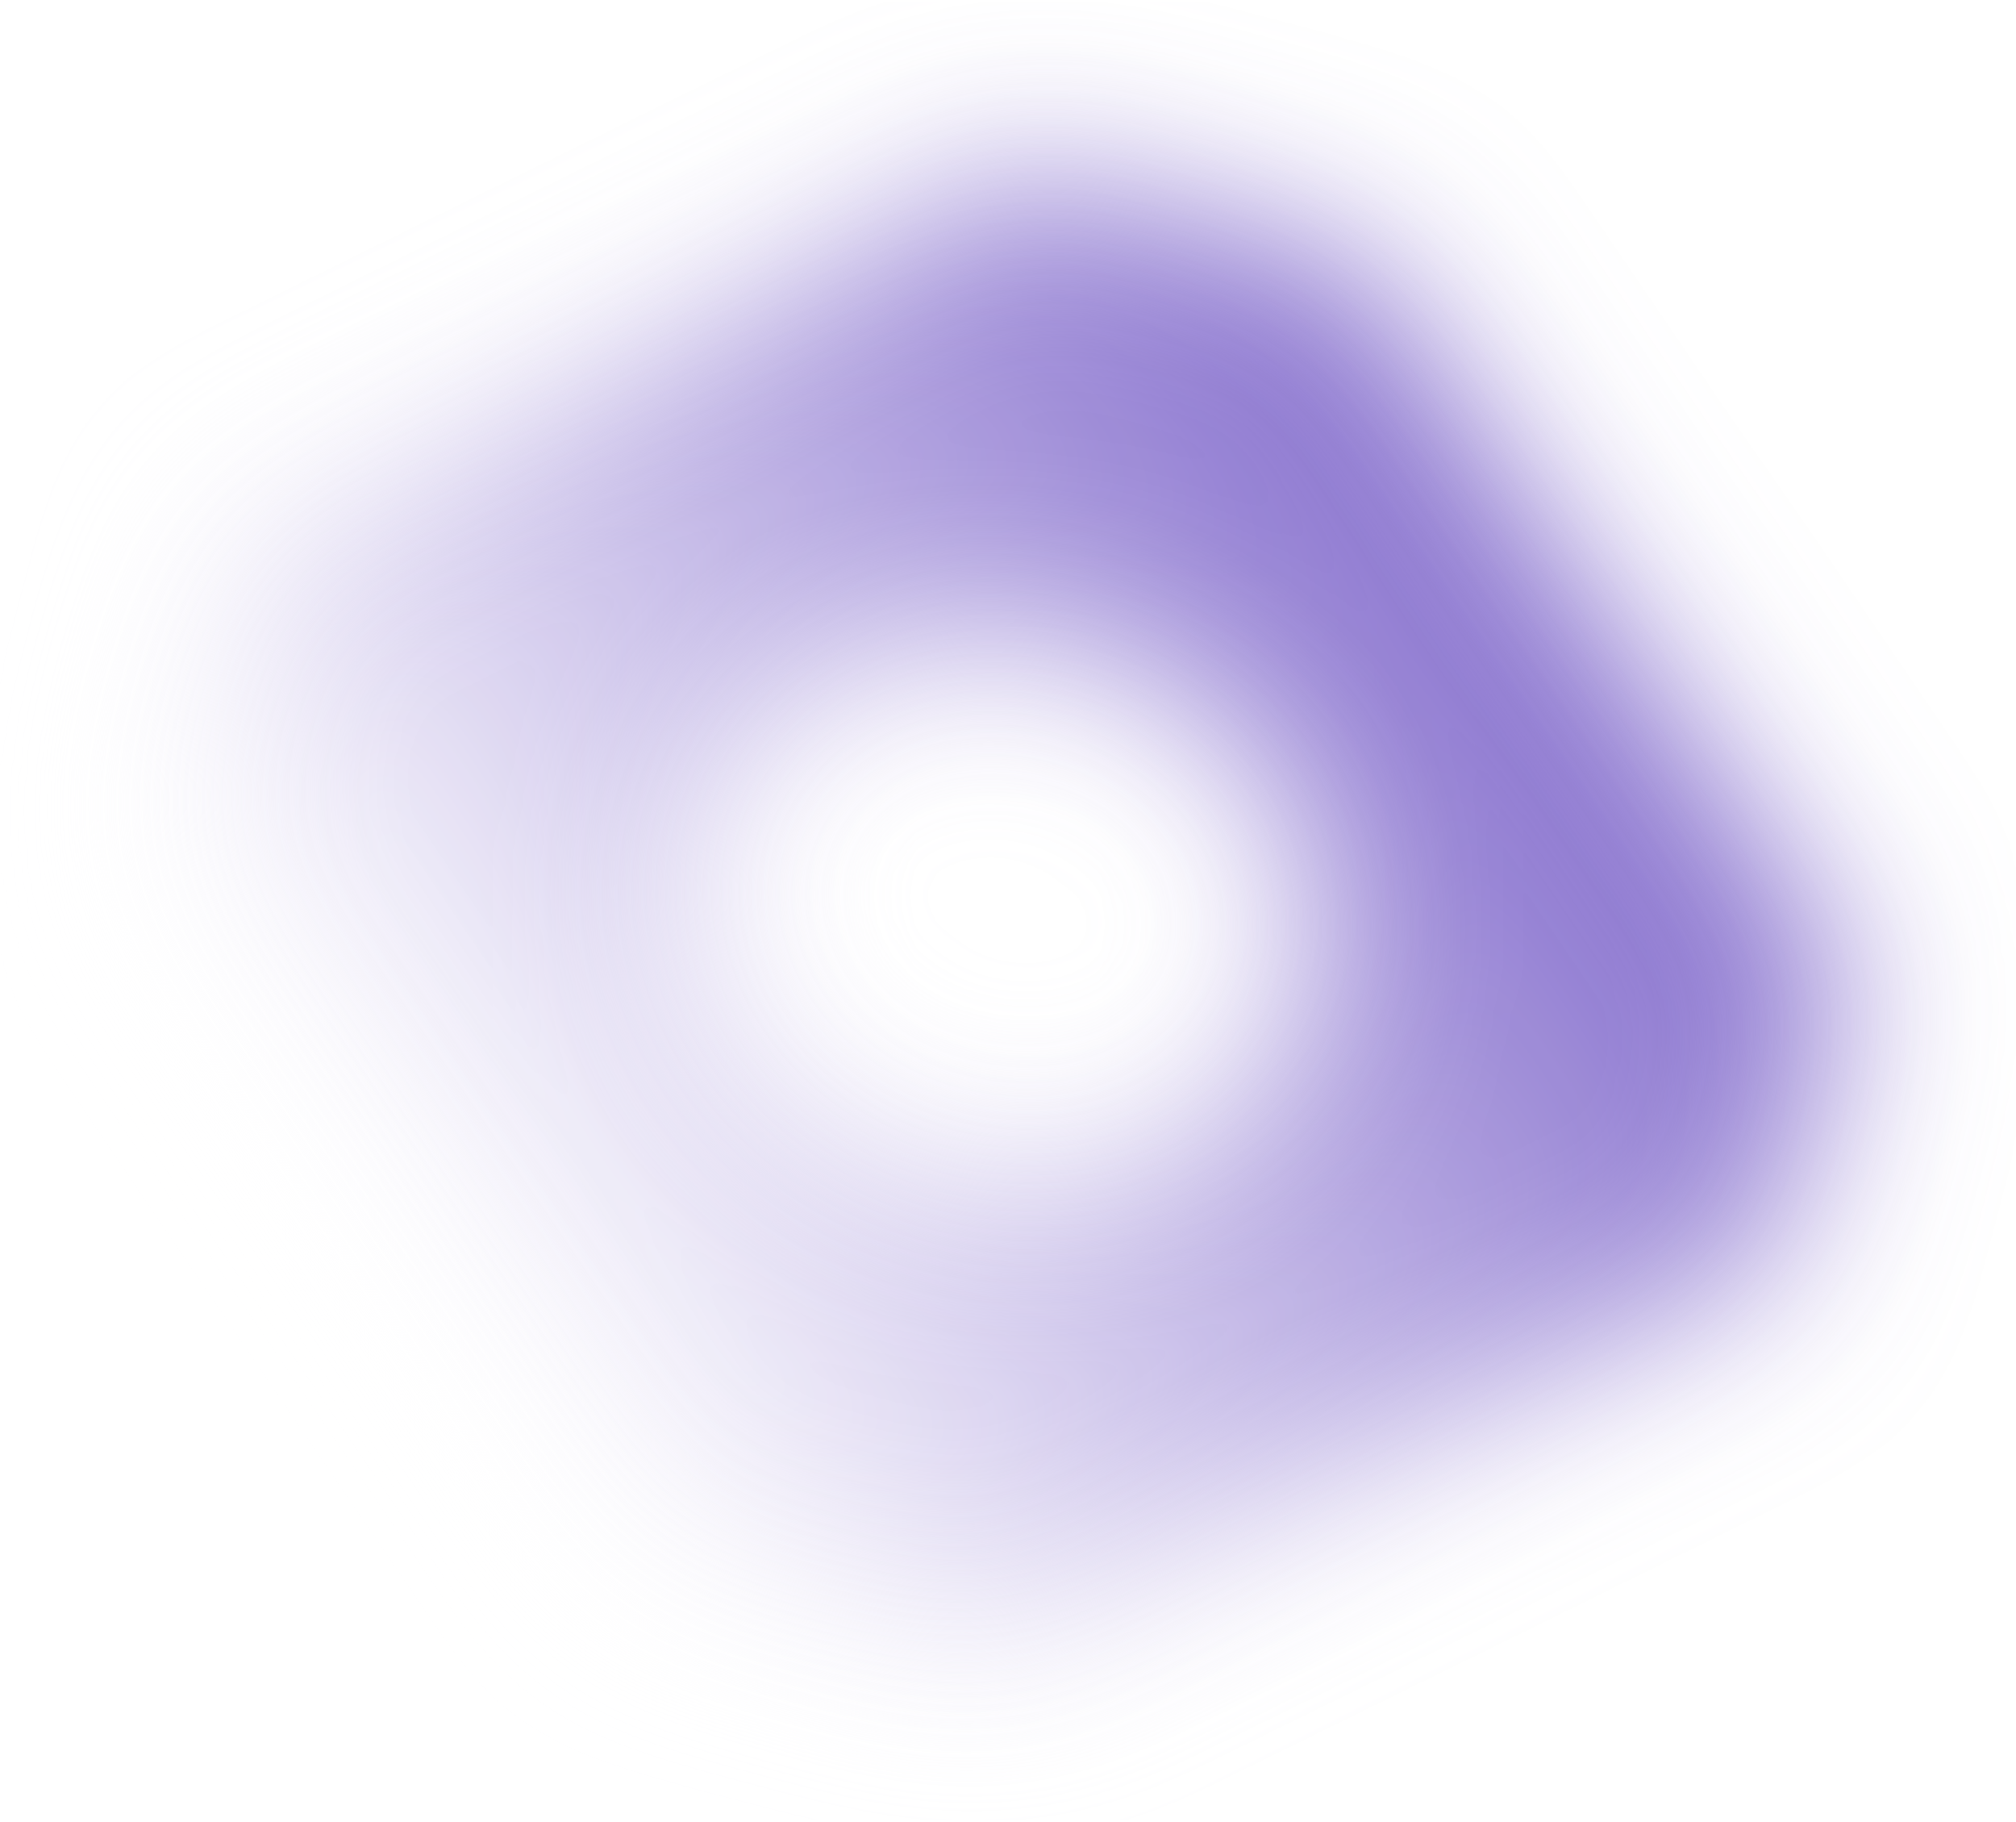
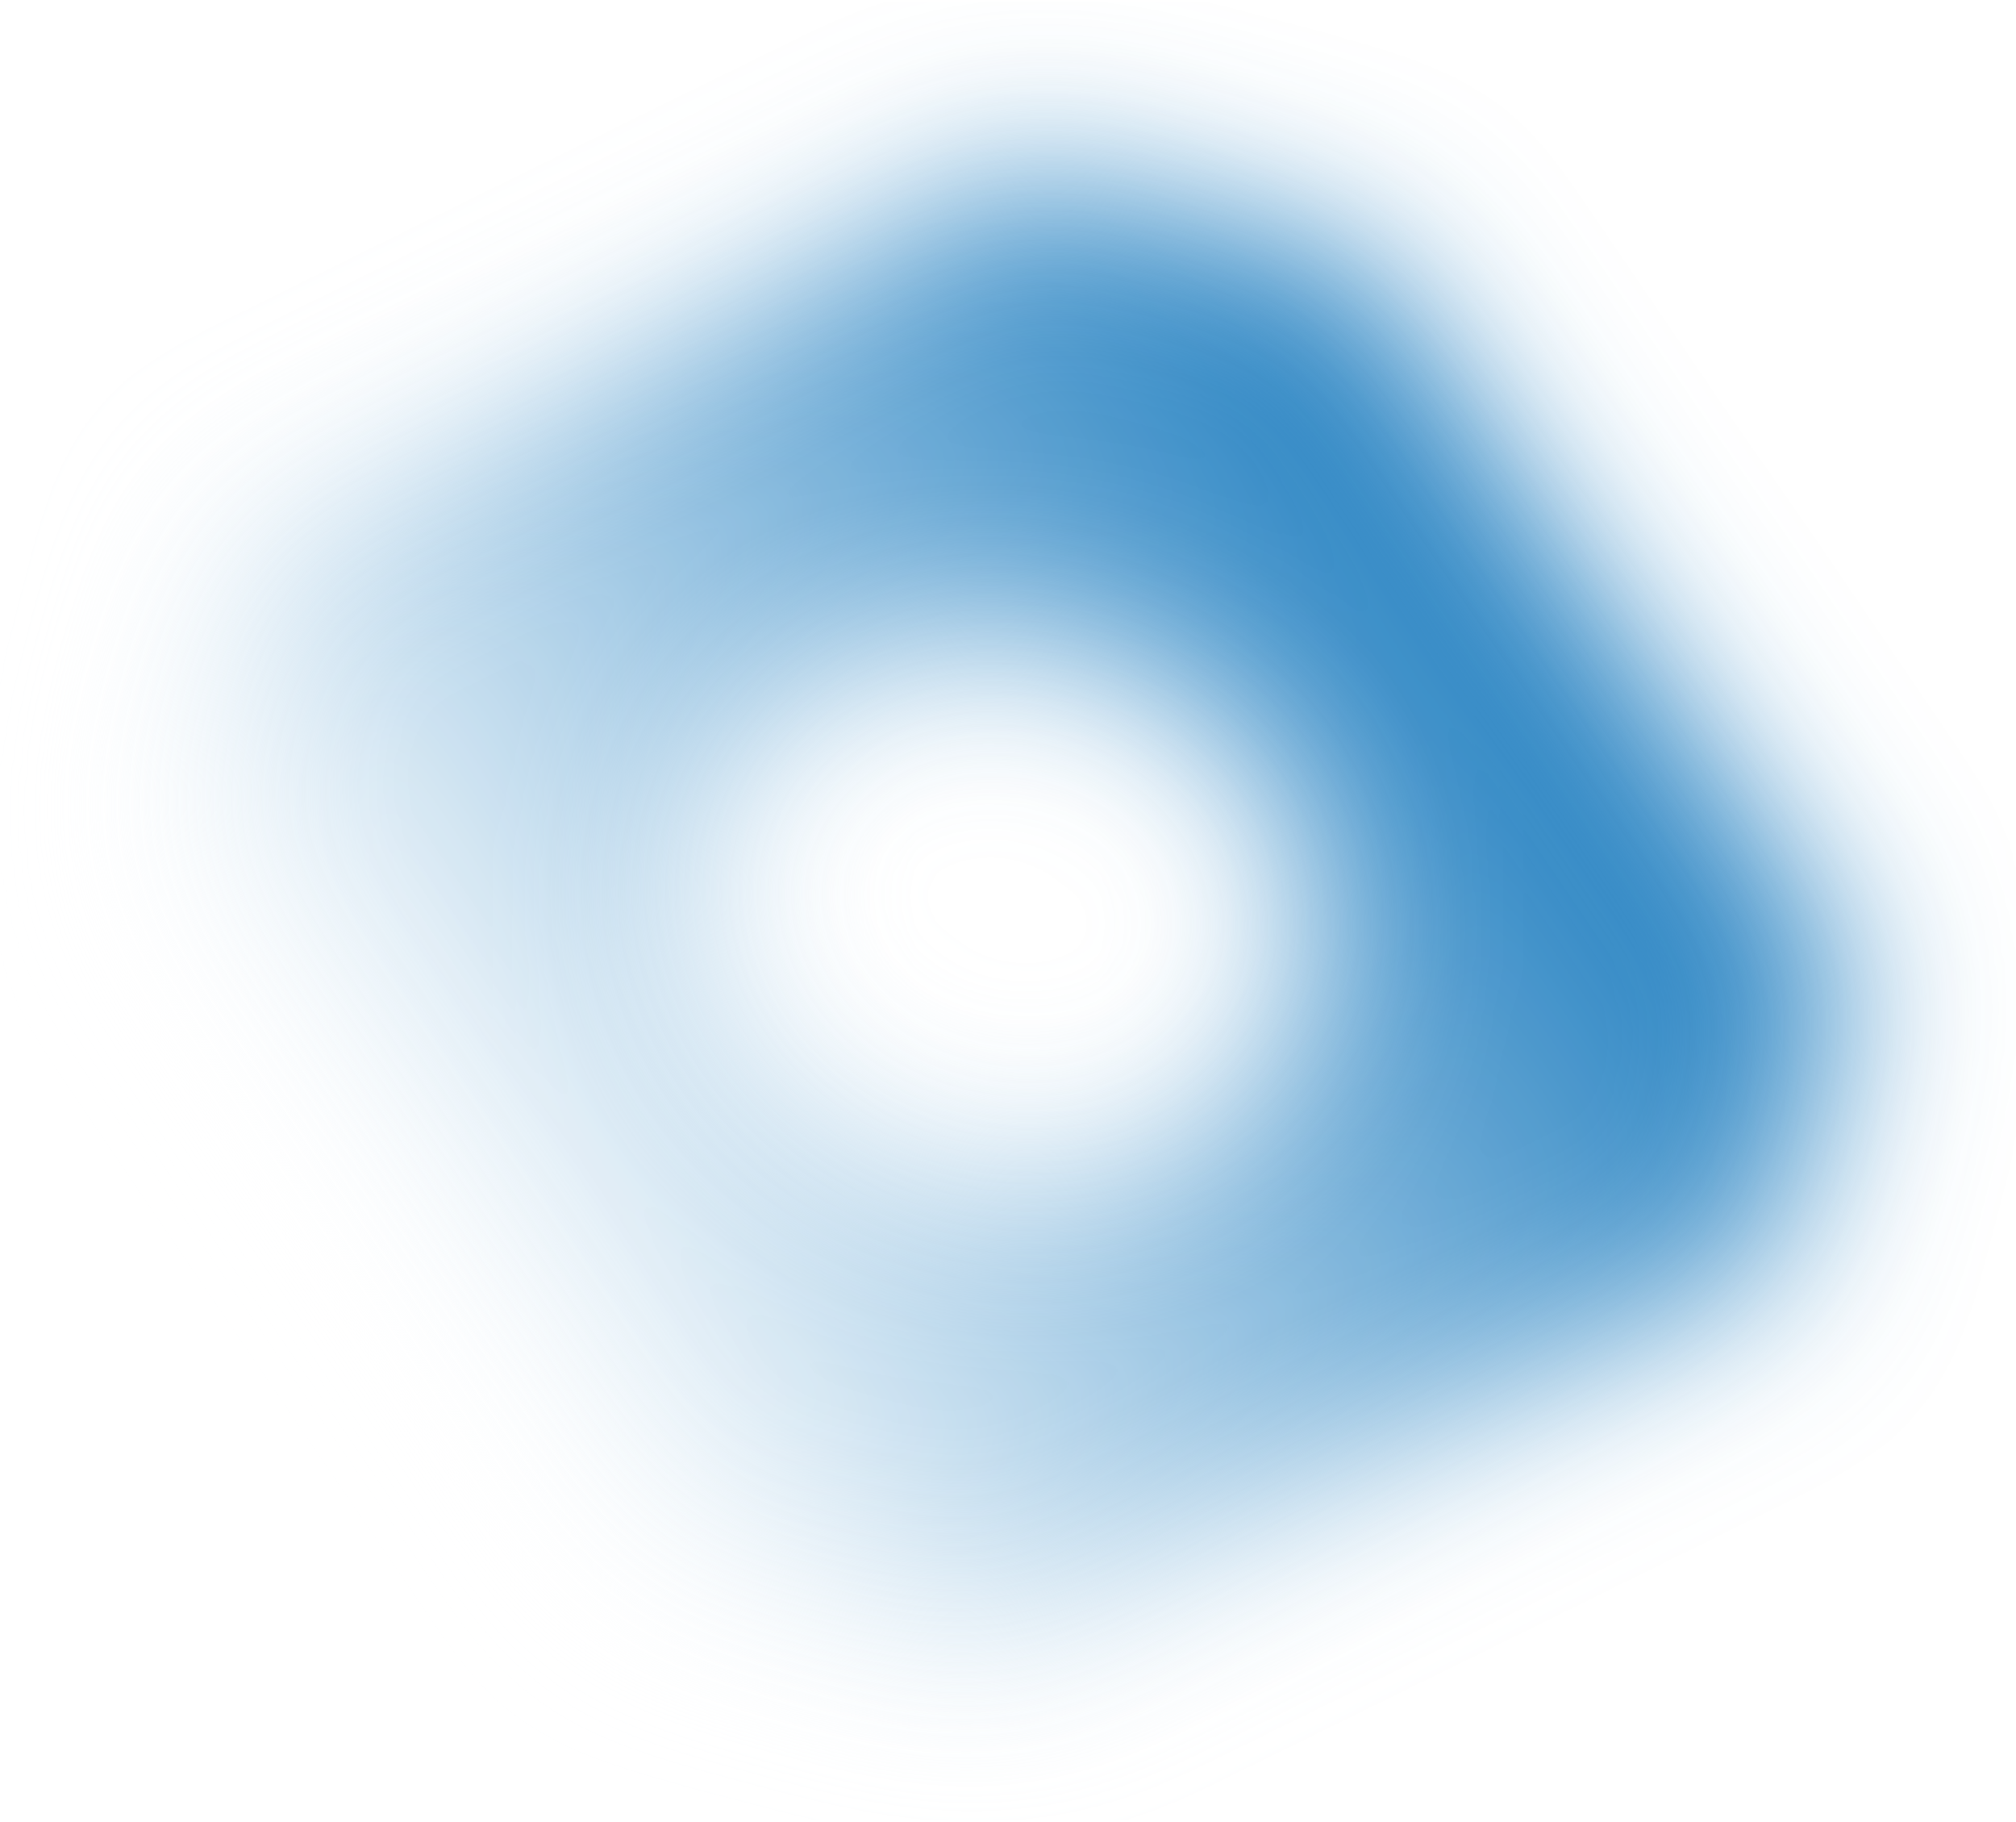
<svg xmlns="http://www.w3.org/2000/svg" aria-hidden="true" viewBox="0 0 682 616" fill="none">
  <g opacity="0.9" filter="url(#filter0_f_3537_14539)">
    <path d="M542.443 208.513C568.416 246.73 594.288 284.969 620.421 323.08C623.393 327.454 624.065 331.217 622.788 335.909C614.833 365.301 607.303 394.807 599.327 424.21C598.591 426.925 596.302 430 593.626 431.313C509.535 472.905 425.313 514.347 341.003 555.618C338.48 556.856 334.467 557.139 331.508 556.37C296.707 547.413 261.933 538.282 227.241 528.843C223.993 527.949 220.365 525.341 218.544 522.704C165.77 445.607 113.171 368.424 60.767 291.146C58.899 288.398 58.221 284.156 58.981 281.135C66.502 251.233 74.341 221.416 82.464 191.673C83.254 188.825 85.846 185.681 88.695 184.284C172.468 142.821 256.286 101.55 340.233 60.43C343.061 59.043 347.58 58.779 350.893 59.642C385.313 68.465 419.654 77.514 453.922 86.84C457.368 87.771 461.227 90.505 463.144 93.283C489.574 131.704 515.678 170.284 541.869 208.821L542.456 208.533L542.443 208.513ZM396.459 390.21C446.016 365.957 461.118 309.655 430.218 264.145C399.557 218.946 334.321 201.565 285.294 225.531C235.832 249.711 220.747 306.166 251.603 351.697C282.283 396.967 347.315 414.261 396.451 390.241L396.459 390.21Z" fill="url(#paint0_linear_3537_14539)" />
  </g>
  <defs>
    <filter id="filter0_f_3537_14539" x="0.174" y="0.645" width="681.729" height="614.653" filterUnits="userSpaceOnUse" color-interpolation-filters="sRGB">
      <feFlood flood-opacity="0" result="BackgroundImageFix" />
      <feBlend mode="normal" in="SourceGraphic" in2="BackgroundImageFix" result="shape" />
      <feGaussianBlur stdDeviation="29.251" result="effect1_foregroundBlur_3537_14539" />
    </filter>
    <linearGradient id="paint0_linear_3537_14539" x1="542.799" y1="208.867" x2="174.787" y2="458.974" gradientUnits="userSpaceOnUse">
-       <stop stop-color="#745AC6" />
+       <stop stop-color="#006cb7" />
      <stop offset="1" stop-color="white" />
    </linearGradient>
  </defs>
</svg>
